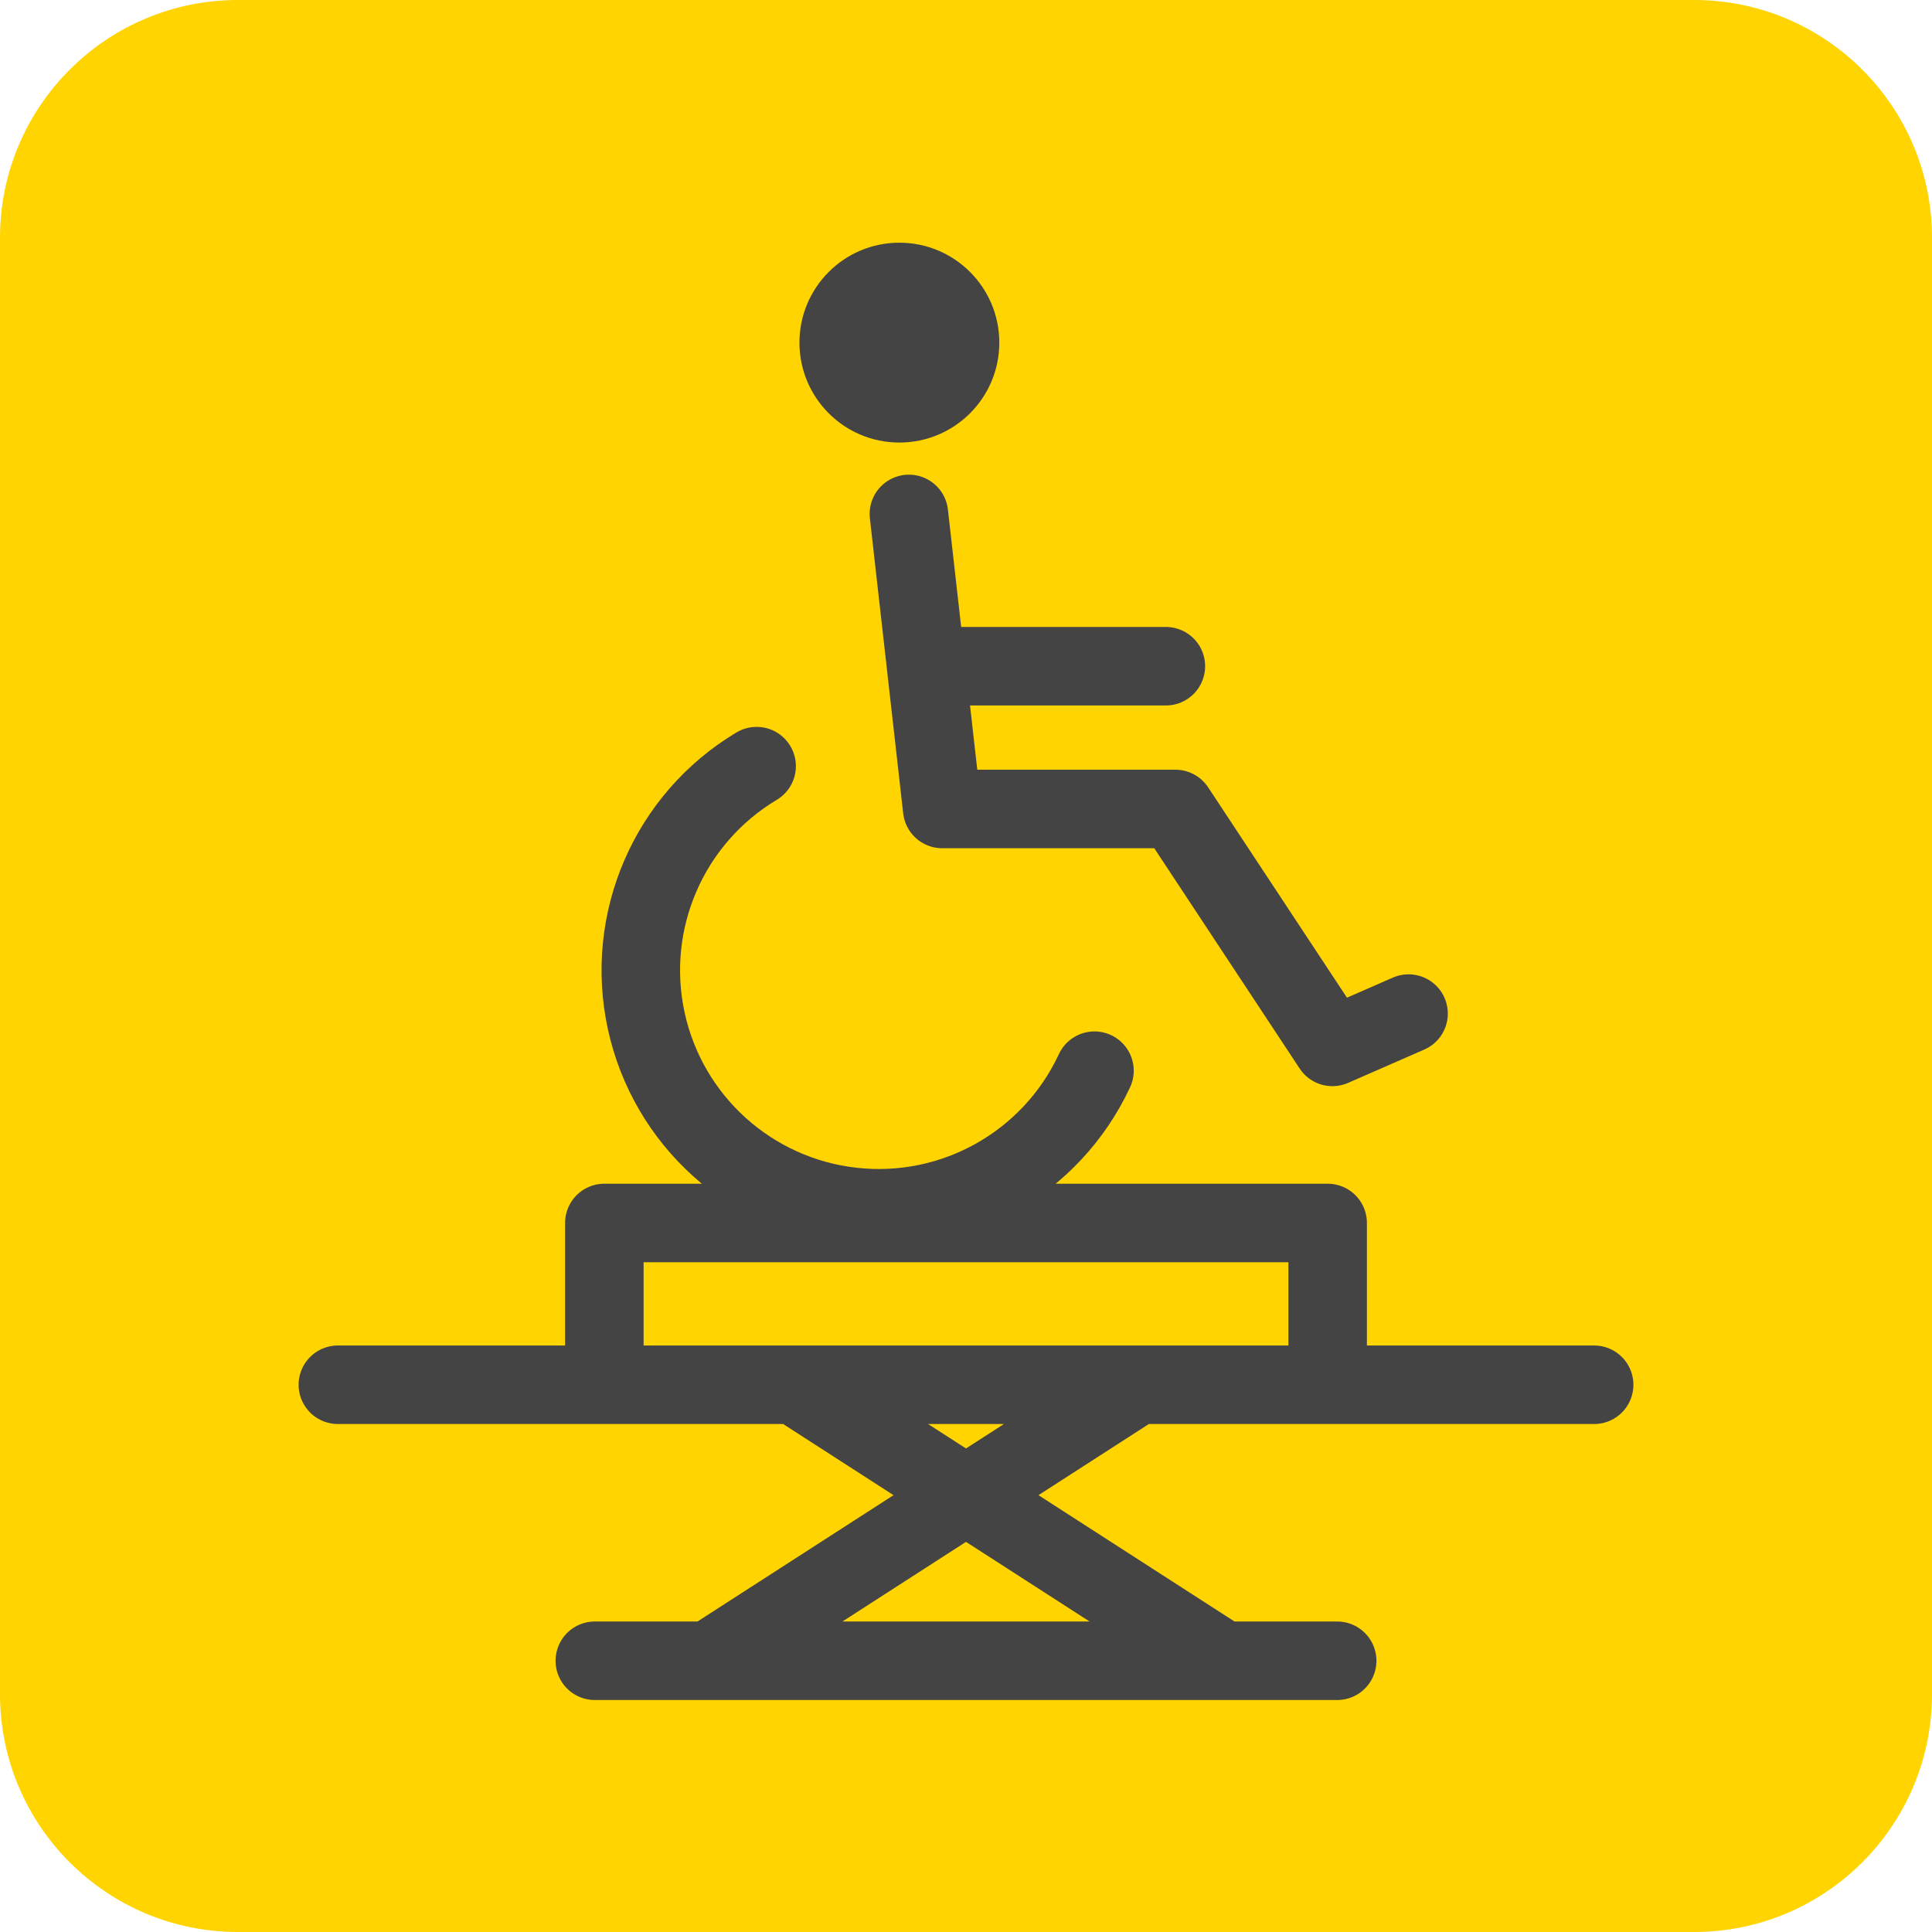
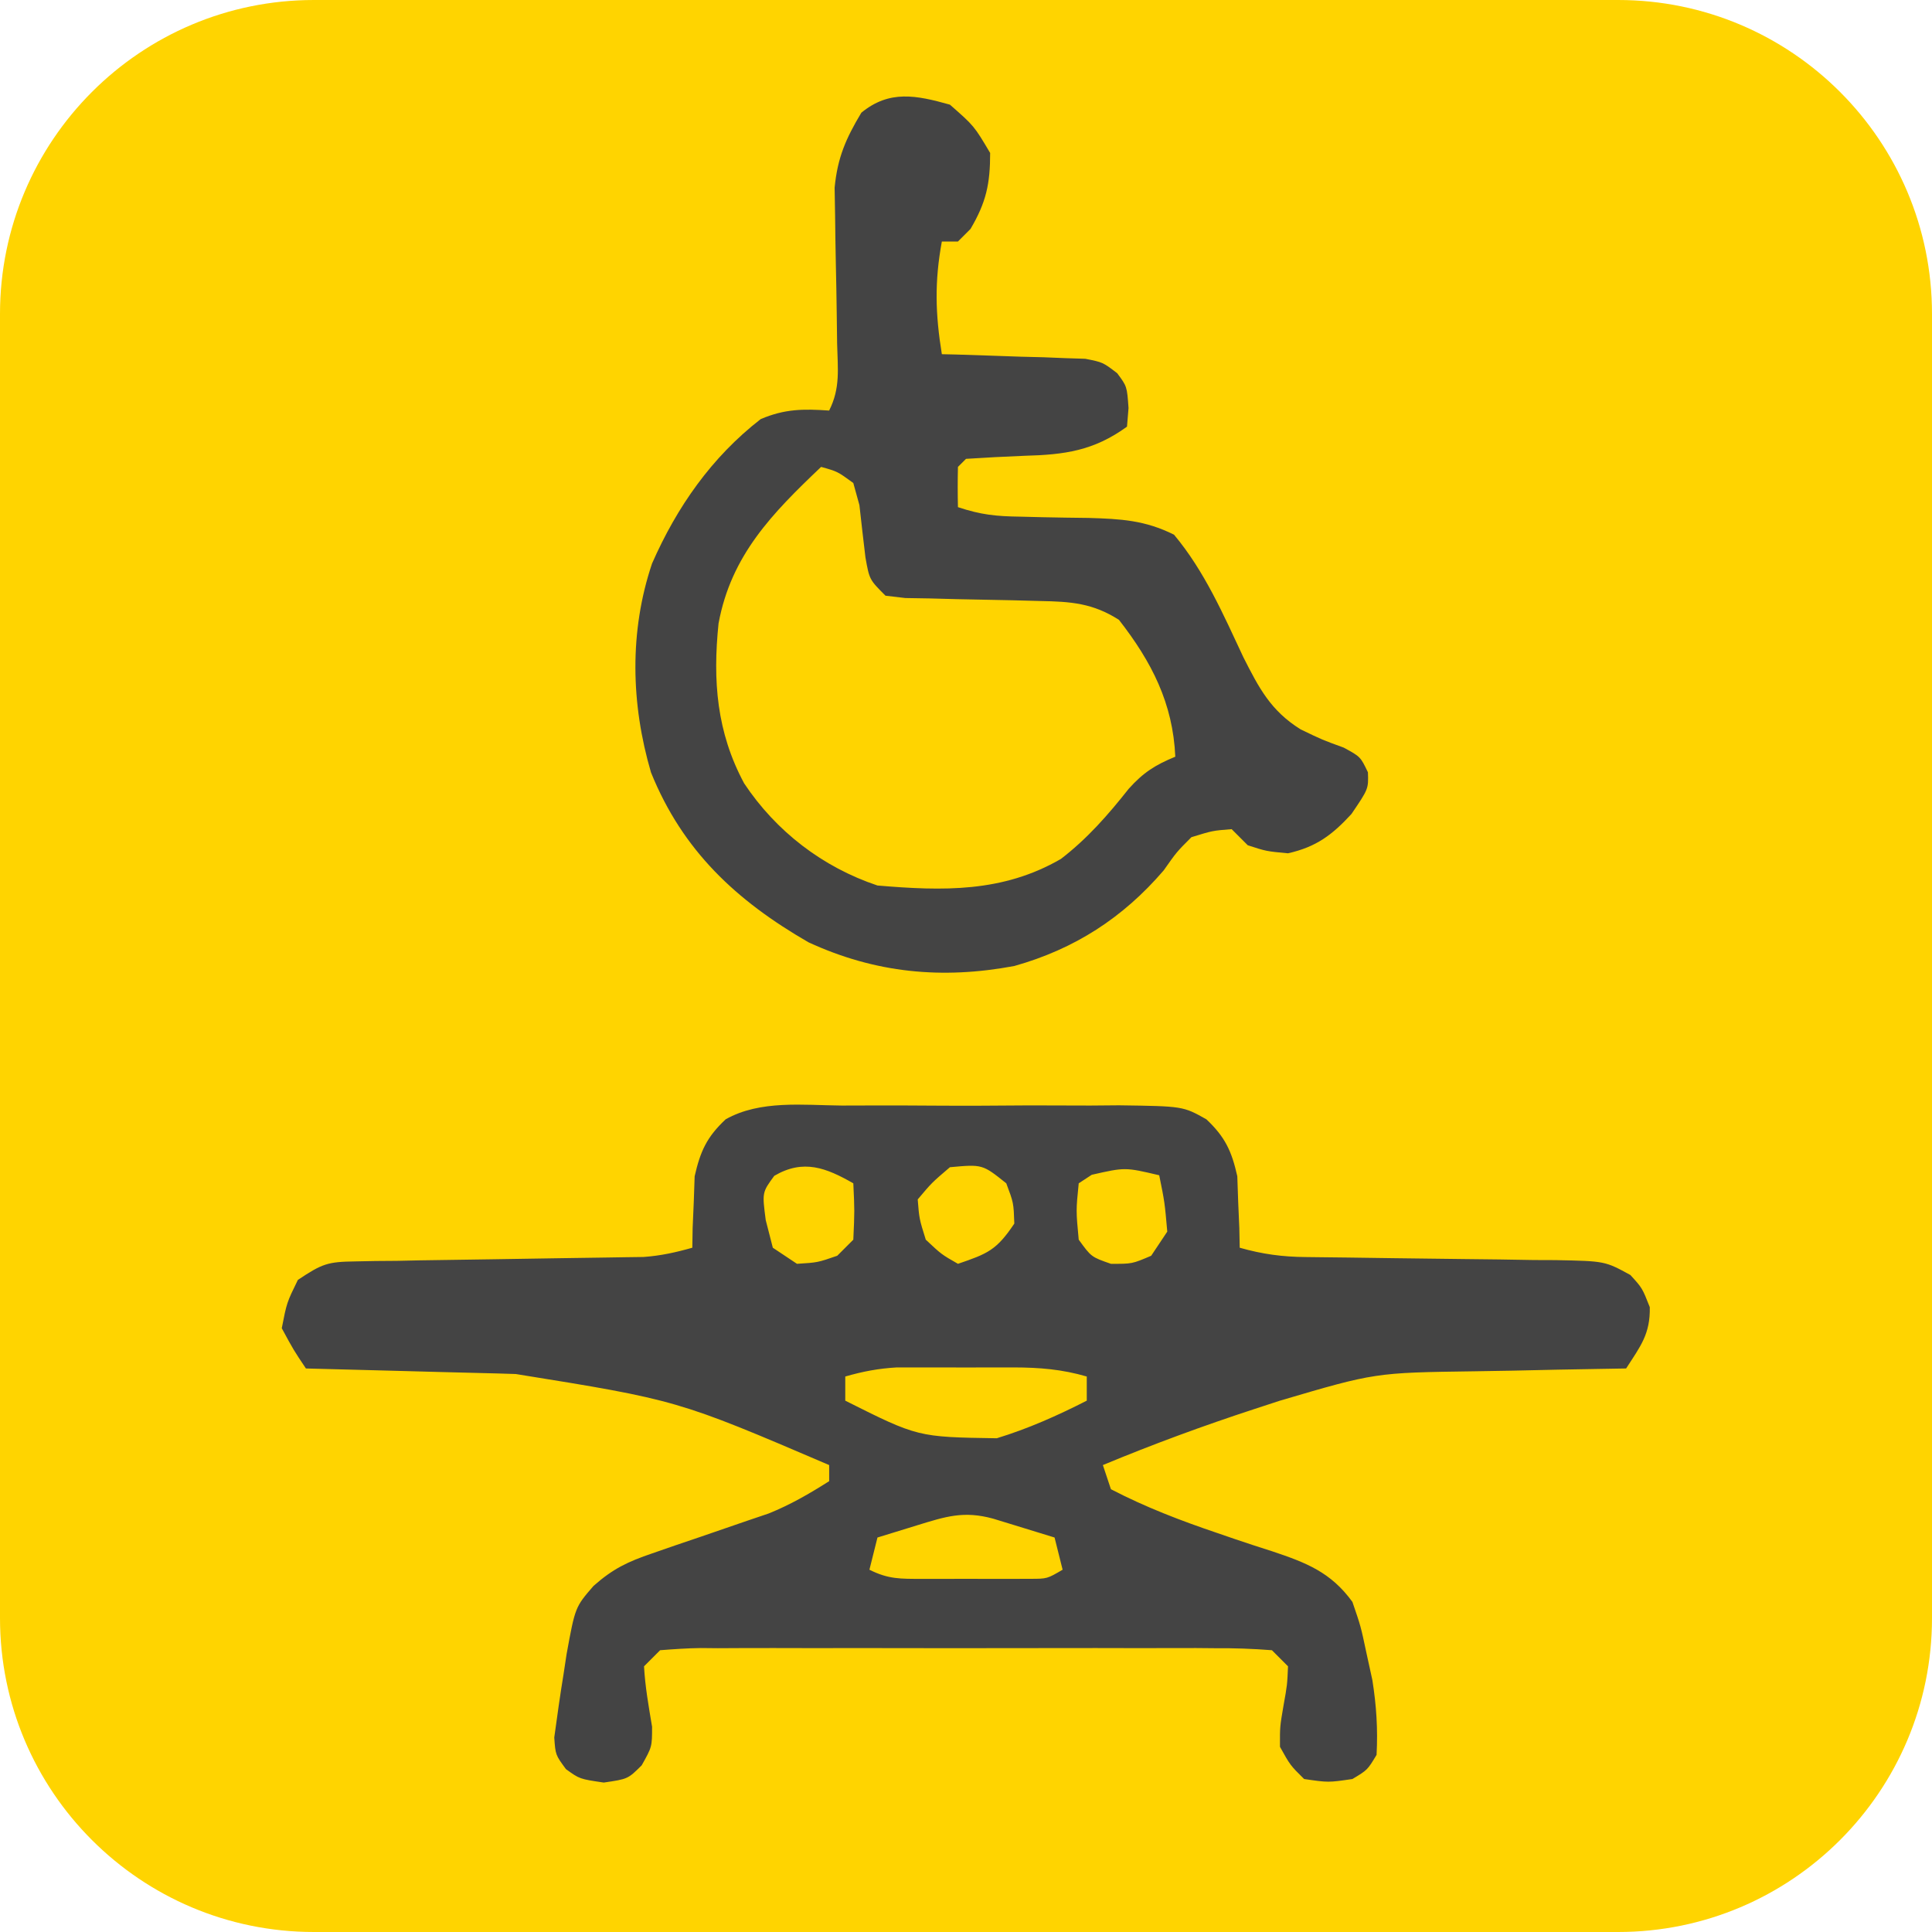
- <svg xmlns="http://www.w3.org/2000/svg" viewBox="-0.3 -0.3 40.6 40.6" data-source="https://www.med.kindai.ac.jp/img/common/map/icon-35.png">
-   <rect x="-0.3" y="-0.3" width="40.6" height="40.6" rx="5" fill="#ffd400" />
-   <g fill="none" stroke="currentColor" stroke-width="1.65" stroke-linecap="round" stroke-linejoin="round" color="#444444" data-glyph-source="hospital-legend-redrawn" transform="scale(1 1)">
-     <circle cx="18.6" cy="6.9" r="2.1" fill="currentColor" stroke="none" />
-     <path d="m18.8 10.5.7 6.2h4.9l3.3 5 1.6-.7m-10-7.3h4.9m-8.6 2.1a5 5 0 1 0 7.1 6.4M6.8 28.8h26.4m-20.8 0v-3.4h15.2v3.4m-13 5.8 9-5.8m1.8 5.8-9-5.8m-4.2 5.8h15.6" />
+ <svg xmlns="http://www.w3.org/2000/svg" viewBox="0 0 40 40" data-source="https://www.med.kindai.ac.jp/img/common/map/icon-35.png">
+   <rect width="40" height="40" rx="6.5" fill="#ffd400" />
+   <g transform="scale(.1666667)" fill="currentColor" color="#444444" data-glyph-source="hospital-legend-redrawn">
+     <path d="M0 0 C1.22 -0 2.45 -0.01 3.71 -0.01 C6.29 -0.02 8.88 -0.01 11.47 0.01 C15.42 0.04 19.38 0.01 23.34 -0.02 C25.85 -0.02 28.36 -0.01 30.88 0 C32.06 -0.01 33.24 -0.02 34.46 -0.03 C42.4 0.08 42.4 0.08 45.3 1.71 C47.63 3.91 48.44 5.66 49.14 8.78 C49.2 10.36 49.2 10.36 49.25 11.98 C49.32 13.58 49.32 13.58 49.39 15.21 C49.41 16.02 49.42 16.83 49.44 17.66 C52.25 18.46 54.77 18.8 57.68 18.82 C58.51 18.83 59.34 18.84 60.19 18.85 C61.52 18.86 61.52 18.86 62.88 18.88 C64.76 18.9 66.64 18.93 68.52 18.96 C71.49 19 74.45 19.04 77.41 19.07 C80.27 19.09 83.14 19.14 86 19.19 C86.89 19.19 87.77 19.19 88.68 19.2 C94.81 19.32 94.81 19.32 97.97 21.05 C99.44 22.66 99.44 22.66 100.38 25.04 C100.45 28.39 99.22 29.9 97.44 32.66 C96.45 32.68 95.47 32.69 94.46 32.71 C90.77 32.77 87.09 32.84 83.41 32.93 C81.82 32.96 80.23 32.99 78.64 33.01 C66.25 33.18 66.25 33.18 54.44 36.66 C53.4 37 52.36 37.34 51.29 37.69 C44.9 39.78 38.64 42.08 32.44 44.66 C32.77 45.65 33.1 46.64 33.44 47.66 C37.73 49.89 42.1 51.56 46.68 53.11 C47.8 53.5 47.8 53.5 48.95 53.89 C50.46 54.4 51.98 54.9 53.5 55.38 C57.68 56.78 60.76 57.96 63.44 61.66 C64.48 64.69 64.48 64.69 65.19 68.04 C65.43 69.14 65.67 70.24 65.92 71.38 C66.42 74.55 66.61 77.45 66.44 80.66 C65.31 82.54 65.31 82.54 63.44 83.66 C60.44 84.1 60.44 84.1 57.44 83.66 C55.72 81.96 55.72 81.96 54.44 79.66 C54.43 77.16 54.43 77.16 54.88 74.54 C55.34 71.98 55.34 71.98 55.44 69.66 C54.78 69 54.12 68.34 53.44 67.66 C51.01 67.47 48.69 67.39 46.27 67.41 C45.53 67.4 44.79 67.4 44.03 67.39 C41.58 67.39 39.13 67.39 36.69 67.4 C34.99 67.4 33.29 67.4 31.6 67.39 C28.04 67.39 24.48 67.39 20.93 67.4 C16.36 67.41 11.79 67.41 7.23 67.4 C3.72 67.39 0.22 67.39 -3.28 67.4 C-4.97 67.4 -6.65 67.4 -8.34 67.39 C-10.69 67.39 -13.04 67.39 -15.39 67.41 C-16.09 67.4 -16.79 67.4 -17.51 67.39 C-19.2 67.41 -20.88 67.53 -22.56 67.66 C-23.22 68.32 -23.88 68.98 -24.56 69.66 C-24.42 72.21 -23.98 74.65 -23.56 77.16 C-23.56 79.66 -23.56 79.66 -24.85 81.96 C-26.56 83.66 -26.56 83.66 -29.56 84.1 C-32.56 83.66 -32.56 83.66 -34.26 82.43 C-35.56 80.66 -35.56 80.66 -35.71 78.5 C-35.35 75.88 -34.99 73.27 -34.56 70.66 C-34.37 69.42 -34.37 69.42 -34.18 68.15 C-33.11 62.3 -33.11 62.3 -30.83 59.67 C-28.41 57.53 -26.57 56.66 -23.54 55.63 C-22.58 55.29 -21.62 54.96 -20.63 54.62 C-19.64 54.28 -18.65 53.95 -17.62 53.6 C-15.66 52.93 -13.69 52.25 -11.72 51.57 C-10.85 51.27 -9.98 50.98 -9.09 50.68 C-6.38 49.59 -4.02 48.22 -1.56 46.66 C-1.56 46 -1.56 45.34 -1.56 44.66 C-20.43 36.58 -20.43 36.58 -40.49 33.35 C-41.61 33.32 -41.61 33.32 -42.75 33.28 C-45.13 33.22 -47.5 33.16 -49.88 33.1 C-51.49 33.06 -53.11 33.01 -54.72 32.97 C-58.67 32.86 -62.62 32.76 -66.56 32.66 C-68.1 30.36 -68.1 30.36 -69.56 27.66 C-68.94 24.48 -68.94 24.48 -67.56 21.66 C-64.52 19.63 -63.86 19.41 -60.43 19.36 C-59.19 19.34 -59.19 19.34 -57.92 19.31 C-56.59 19.3 -56.59 19.3 -55.22 19.29 C-53.84 19.26 -53.84 19.26 -52.44 19.23 C-49.5 19.18 -46.56 19.14 -43.62 19.1 C-40.69 19.06 -37.76 19.01 -34.82 18.96 C-33 18.93 -31.17 18.9 -29.34 18.88 C-28.51 18.87 -27.68 18.85 -26.82 18.84 C-25.73 18.82 -25.73 18.82 -24.62 18.81 C-22.5 18.66 -20.6 18.24 -18.56 17.66 C-18.55 16.86 -18.53 16.05 -18.52 15.21 C-18.47 14.15 -18.42 13.08 -18.38 11.98 C-18.34 10.92 -18.31 9.87 -18.27 8.78 C-17.56 5.66 -16.76 3.91 -14.42 1.71 C-10.13 -0.71 -4.79 -0.04 0 0 Z M-8.38 8.73 C-9.89 10.79 -9.89 10.79 -9.44 14.23 C-9.15 15.36 -8.86 16.5 -8.56 17.66 C-7.08 18.65 -7.08 18.65 -5.56 19.66 C-2.99 19.5 -2.99 19.5 -0.56 18.66 C0.1 18 0.76 17.34 1.44 16.66 C1.6 13.08 1.6 13.08 1.44 9.66 C-1.91 7.75 -4.75 6.6 -8.38 8.73 Z M13.44 7.66 C11.19 9.58 11.19 9.58 9.44 11.66 C9.63 14.07 9.63 14.07 10.44 16.66 C12.39 18.49 12.39 18.49 14.44 19.66 C18.09 18.41 19.22 17.99 21.44 14.66 C21.35 12.08 21.35 12.08 20.44 9.66 C17.48 7.29 17.48 7.29 13.44 7.66 Z M31.06 8.6 C30.53 8.95 29.99 9.3 29.44 9.66 C29.1 13.04 29.1 13.04 29.44 16.66 C31 18.81 31 18.81 33.44 19.66 C36.07 19.67 36.07 19.67 38.44 18.66 C39.1 17.67 39.76 16.68 40.44 15.66 C40.12 12.02 40.12 12.02 39.44 8.66 C35.2 7.66 35.2 7.66 31.06 8.6 Z M0.44 33.66 C0.44 34.65 0.44 35.64 0.44 36.66 C9.45 41.18 9.45 41.18 19.26 41.33 C23.16 40.14 26.81 38.51 30.44 36.66 C30.44 35.67 30.44 34.68 30.44 33.66 C27.35 32.76 24.59 32.54 21.38 32.53 C20.41 32.53 19.45 32.53 18.46 32.53 C17.46 32.53 16.47 32.54 15.44 32.54 C14.44 32.54 13.44 32.53 12.41 32.53 C11.45 32.53 10.49 32.53 9.5 32.53 C8.19 32.53 8.19 32.53 6.85 32.53 C4.57 32.66 2.62 33.03 0.44 33.66 Z M9.31 52.16 C8.4 52.44 7.49 52.72 6.55 53.01 C5.86 53.22 5.16 53.44 4.44 53.66 C3.94 55.64 3.94 55.64 3.44 57.66 C5.81 58.85 7.29 58.79 9.94 58.8 C10.82 58.8 11.71 58.8 12.62 58.8 C14.02 58.79 14.02 58.79 15.44 58.79 C16.37 58.79 17.29 58.8 18.25 58.8 C19.58 58.8 19.58 58.8 20.94 58.8 C22.16 58.8 22.16 58.8 23.41 58.79 C25.51 58.79 25.51 58.79 27.44 57.66 C27.11 56.34 26.78 55.02 26.44 53.66 C24.81 53.16 23.19 52.66 21.56 52.16 C20.66 51.89 19.75 51.61 18.82 51.32 C15.14 50.31 12.92 51.05 9.31 52.16 Z " transform="translate(104.5625,137.3359)" />
+     <path d="M0 0 C3 2.63 3 2.63 5 6 C5 9.85 4.51 12.13 2.56 15.44 C2.05 15.95 1.53 16.47 1 17 C0.34 17 -0.32 17 -1 17 C-1.92 22 -1.81 26 -1 31 C-0.41 31.01 0.18 31.03 0.79 31.04 C3.46 31.12 6.14 31.22 8.81 31.31 C9.74 31.34 10.67 31.36 11.63 31.38 C12.52 31.42 13.41 31.45 14.33 31.49 C15.57 31.53 15.57 31.53 16.82 31.57 C19 32 19 32 20.78 33.36 C22 35 22 35 22.19 37.69 C22.09 38.83 22.09 38.83 22 40 C17.85 43.01 14.23 43.49 9.25 43.62 C6.83 43.72 4.42 43.84 2 44 C1.67 44.33 1.34 44.66 1 45 C0.96 46.67 0.96 48.33 1 50 C3.86 50.95 5.74 51.14 8.71 51.18 C9.63 51.2 10.54 51.22 11.48 51.25 C13.4 51.29 15.32 51.32 17.24 51.34 C21.24 51.46 24.23 51.62 27.84 53.42 C31.63 57.95 33.96 63.32 36.46 68.65 C38.4 72.48 39.85 75.28 43.56 77.6 C46.25 78.9 46.25 78.9 48.92 79.87 C51 81 51 81 51.93 82.94 C52 85 52 85 49.88 88.12 C47.49 90.72 45.51 92.21 42 93 C39.31 92.75 39.31 92.75 37 92 C36.34 91.34 35.68 90.68 35 90 C32.62 90.19 32.62 90.19 30 91 C28.17 92.83 28.17 92.83 26.56 95.12 C21.49 101.03 15.47 104.9 8 107 C-0.99 108.68 -9.27 107.88 -17.56 104.06 C-26.54 98.88 -33.2 92.68 -37.13 82.96 C-39.63 74.45 -39.84 65.43 -37 57 C-33.92 49.98 -29.58 43.77 -23.5 39.06 C-20.51 37.79 -18.21 37.78 -15 38 C-13.58 35.17 -13.94 32.83 -14.01 29.67 C-14.02 28.4 -14.04 27.12 -14.06 25.81 C-14.09 23.78 -14.12 21.76 -14.17 19.73 C-14.21 17.78 -14.24 15.82 -14.26 13.86 C-14.28 12.69 -14.3 11.52 -14.32 10.31 C-13.96 6.58 -12.92 4.2 -11 1 C-7.51 -1.86 -4.17 -1.17 0 0 Z M-16 45 C-22.06 50.76 -27.18 55.97 -28.74 64.45 C-29.47 71.56 -28.98 77.95 -25.56 84.31 C-21.6 90.27 -15.8 94.73 -9 97 C-0.89 97.69 6.56 97.89 13.79 93.7 C17.07 91.18 19.65 88.23 22.21 84.99 C24.03 82.96 25.5 82.03 28 81 C27.71 74.37 25.07 69.22 21 64 C17.74 61.92 15.04 61.73 11.21 61.66 C10.1 61.63 9 61.6 7.86 61.57 C5.53 61.52 3.2 61.48 0.87 61.43 C-0.79 61.39 -0.79 61.39 -2.48 61.34 C-3.99 61.32 -3.99 61.32 -5.54 61.29 C-6.76 61.14 -6.76 61.14 -8 61 C-10 59 -10 59 -10.49 56.25 C-10.75 54.08 -11 51.92 -11.24 49.75 C-11.49 48.84 -11.74 47.94 -12 47 C-13.96 45.57 -13.96 45.57 -16 45 Z " transform="translate(118,13)" />
  </g>
</svg>
